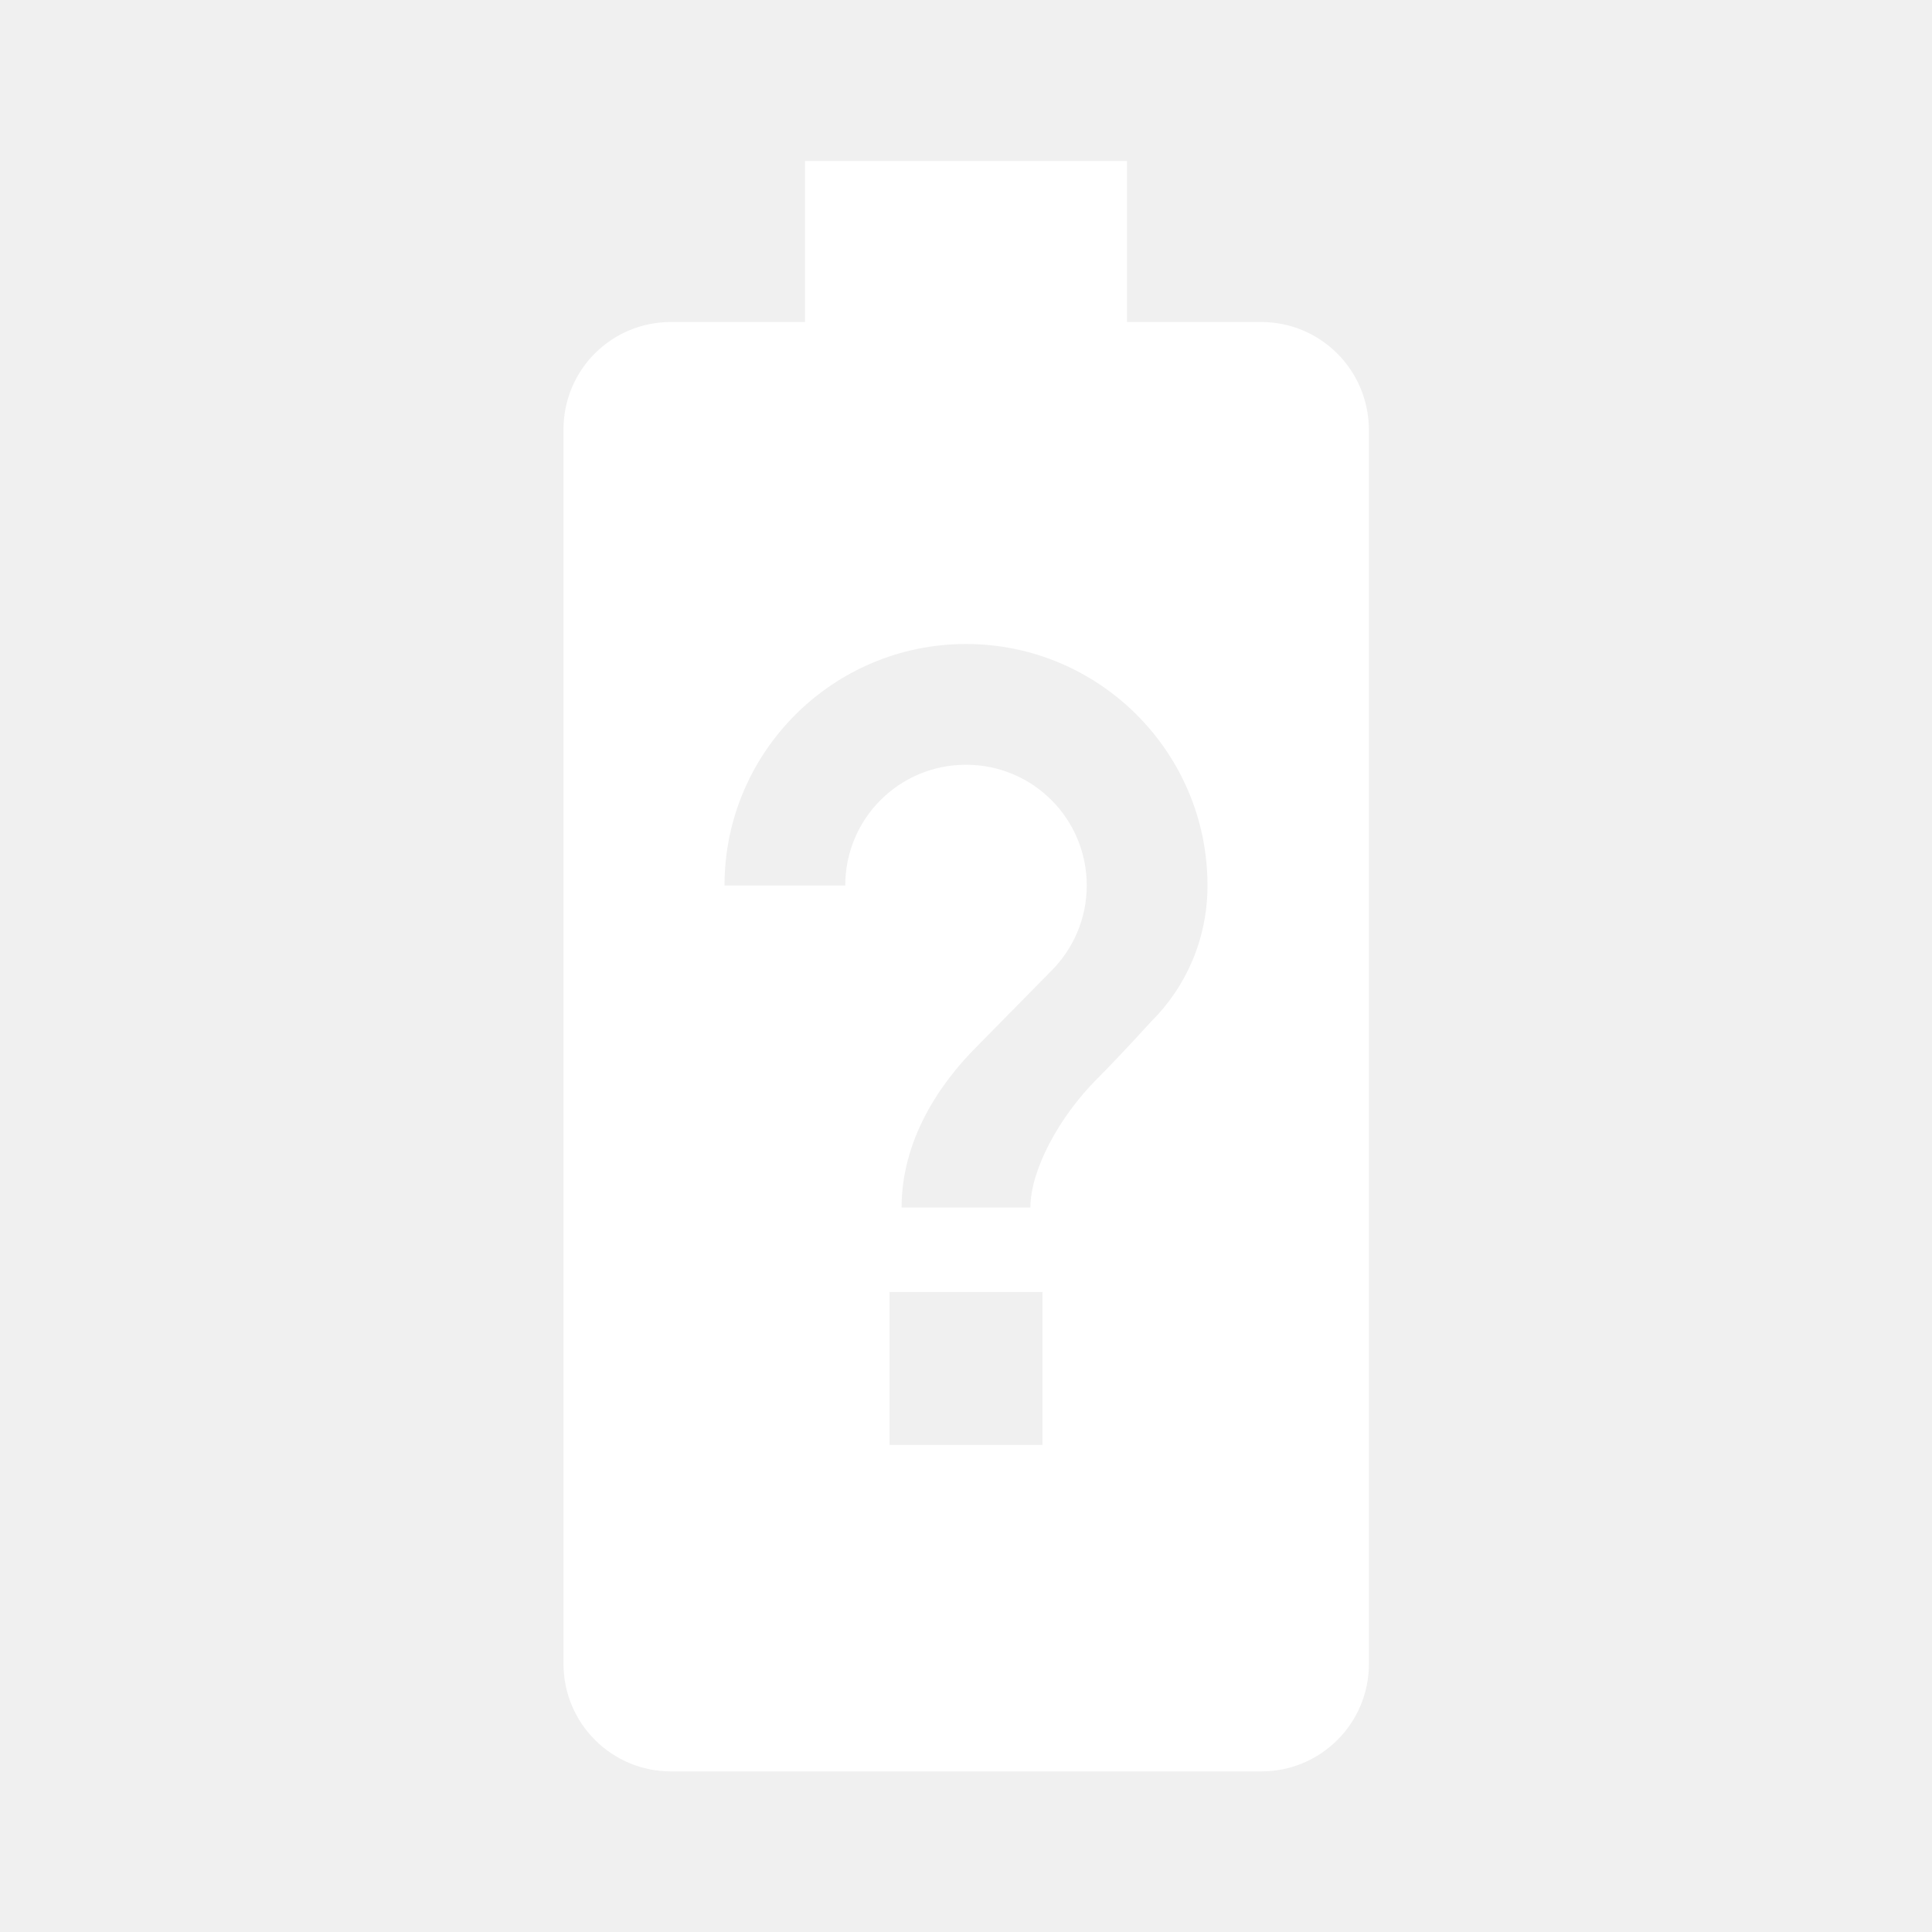
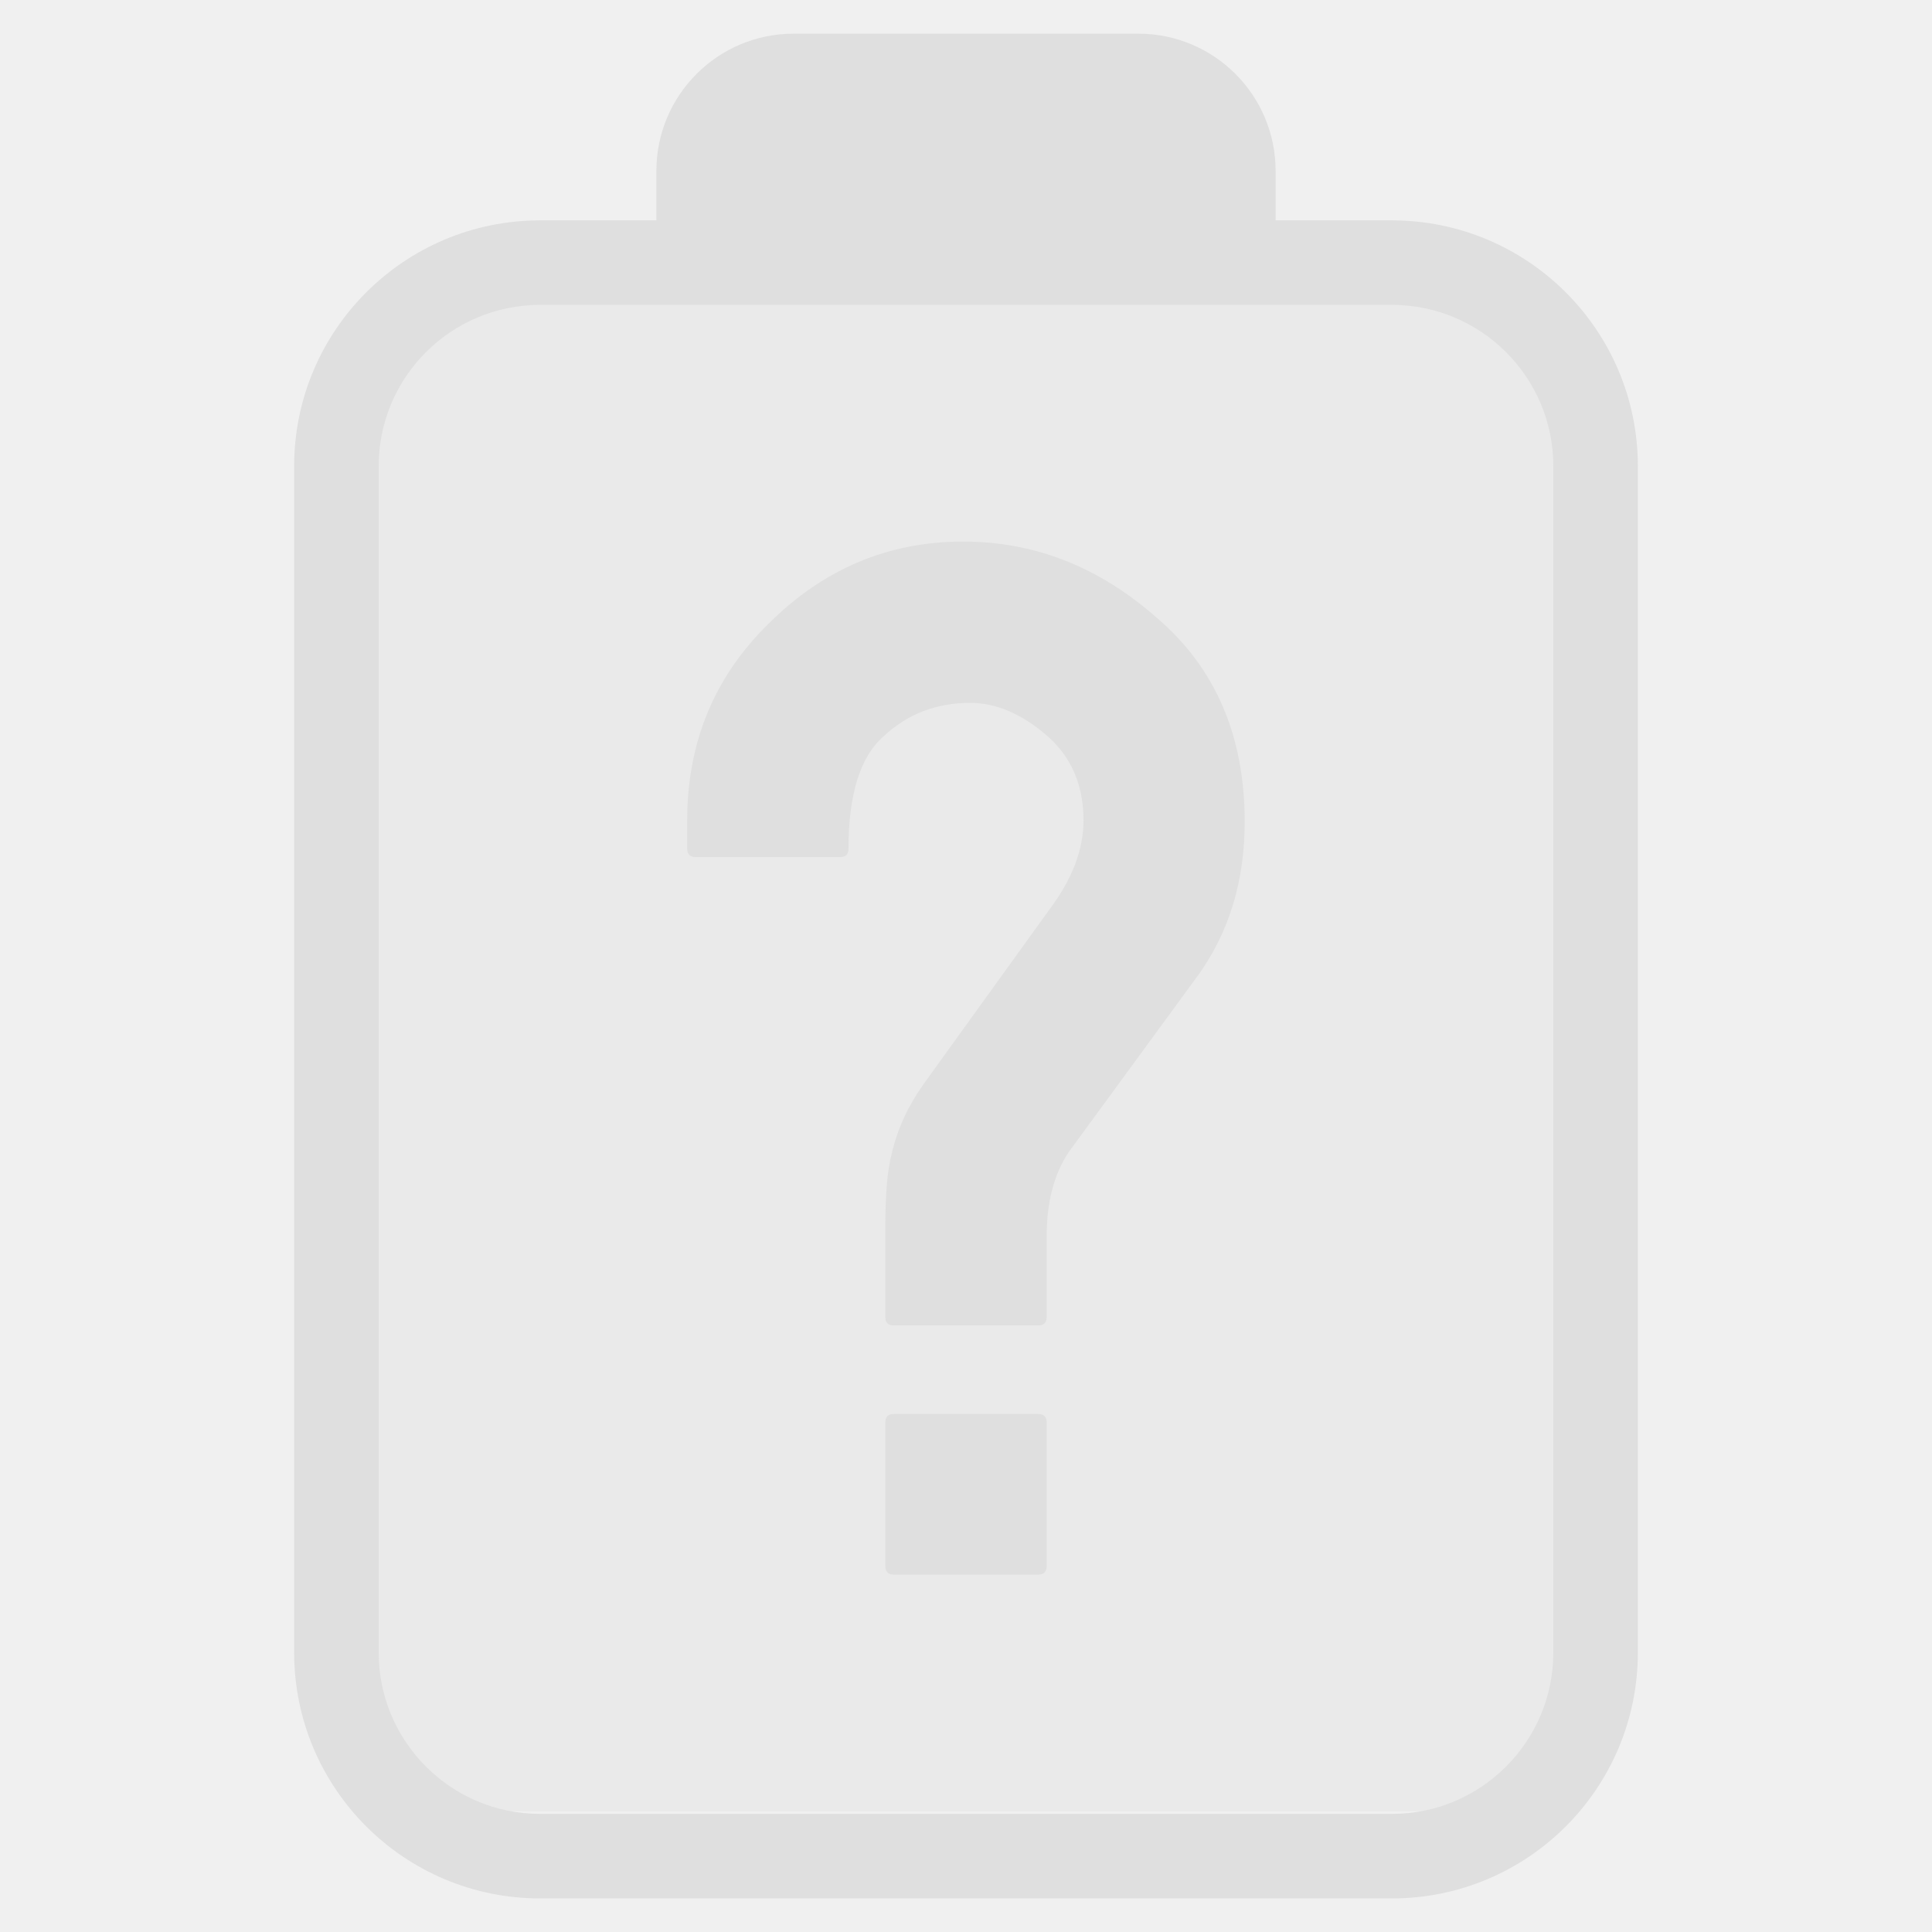
- <svg xmlns="http://www.w3.org/2000/svg" width="48" height="48" viewBox="0 0 48 48" version="1.1" id="svg4">
-   <defs id="defs8" />
-   <path d="M31.33 8H28V4h-8v4h-3.33C15.19 8 14 9.19 14 10.67v30.67c0 1.47 1.19 2.67 2.67 2.67h14.67c1.47 0 2.67-1.19 2.67-2.67V10.67C34 9.19 32.81 8 31.33 8zM25.9 35.9h-3.8v-3.8h3.8v3.8zm2.7-10.52s-.76.84-1.34 1.42c-.97.97-1.66 2.29-1.66 3.2h-3.2c0-1.66.92-3.05 1.86-3.99l1.86-1.89c.54-.54.88-1.29.88-2.12 0-1.66-1.34-3-3-3s-3 1.34-3 3h-3c0-3.31 2.69-6 6-6s6 2.69 6 6c0 1.32-.53 2.52-1.4 3.38z" id="path2" style="fill:#ffffff;fill-opacity:1" />
+ <svg xmlns="http://www.w3.org/2000/svg" width="100%" height="100%" viewBox="0 0 16 16">
+   <defs>
+     <style id="current-color-scheme" type="text/css">
+    .ColorScheme-Text { color:#dfdfdf; } .ColorScheme-Highlight { color:#4285f4; } .ColorScheme-NeutralText { color:#ff9800; } .ColorScheme-PositiveText { color:#4caf50; } .ColorScheme-NegativeText { color:#f44336; }
+   </style>
+   </defs>
+   <path style="opacity:0.3;fill:currentColor" class="ColorScheme-Text" d="m3 2.525h10v11.475c0 .55-.446 1-1 1h-8c-.554 0-1-.45-1-1zm4.832 4.123c-.007.033-.052.231-.052.38 0 .266-.105.452-.238.585s-.319.238-.585.238h-1.195c-.267 0-.452-.105-.585-.238-.134-.133-.239-.319-.239-.585v-.234c0-.863.305-1.587.903-2.17.602-.597 1.315-.892 2.135-.892.778 0 1.481.27 2.095.814.651.556.99 1.305.99 2.259 0 .658-.18 1.227-.528 1.711l-1.059 1.447c-.045.073-.053.167-.053.276v2.731c0 .266-.105.451-.238.585-.134.133-.319.238-.585.238h-1.196c-.266 0-.452-.105-.585-.238-.133-.134-.238-.319-.238-.585v-2.819c0-.142.005-.272.014-.392.011-.146.034-.286.068-.418.034-.134.081-.267.141-.399.06-.13.136-.263.232-.398l1.055-1.464c.075-.099.131-.19.131-.286 0-.055-.007-.103-.045-.135-.05-.043-.089-.085-.14-.085-.078 0-.145.02-.199.071z" />
+   <path style="fill:currentColor" class="ColorScheme-Text" d="m5.436 1.825v-.41c0-.627.509-1.136 1.136-1.136h2.856c.627 0 1.136.509 1.136 1.136v.41h.963c1.125 0 2.037.912 2.037 2.036v9.824c0 1.125-.912 2.037-2.037 2.037h-7.054c-1.125 0-2.037-.912-2.037-2.037v-9.824c0-1.124.912-2.036 2.037-2.036h.963zm-.963.7c-.738 0-1.337.598-1.337 1.336v9.824c0 .738.599 1.337 1.337 1.337h7.054c.738 0 1.337-.599 1.337-1.337v-9.824c0-.738-.599-1.336-1.337-1.336zm2.929 10.515c-.047 0-.07-.024-.07-.07v-1.19c0-.047.023-.07.07-.07h1.196c.046 0 .07.023.07.07v1.19c0 .046-.024.07-.07.07zm0-2.063c-.047 0-.07-.023-.07-.07v-.756c0-.121.004-.232.012-.334.007-.101.023-.198.047-.29.023-.092.055-.182.096-.272s.095-.182.161-.276l1.043-1.447c.188-.25.282-.496.282-.738 0-.297-.104-.533-.311-.709s-.416-.264-.627-.264c-.281 0-.519.092-.715.275-.195.168-.293.479-.293.932 0 .047-.023.07-.07.07h-1.195c-.047 0-.071-.023-.071-.07v-.234c0-.649.227-1.194.68-1.635.453-.449.988-.674 1.605-.674.594 0 1.129.211 1.606.633.484.414.726.977.726 1.687 0 .489-.128.913-.386 1.272l-1.072 1.465c-.122.183-.182.416-.182.697v.668c0 .047-.024.07-.07.07z" />
</svg>
